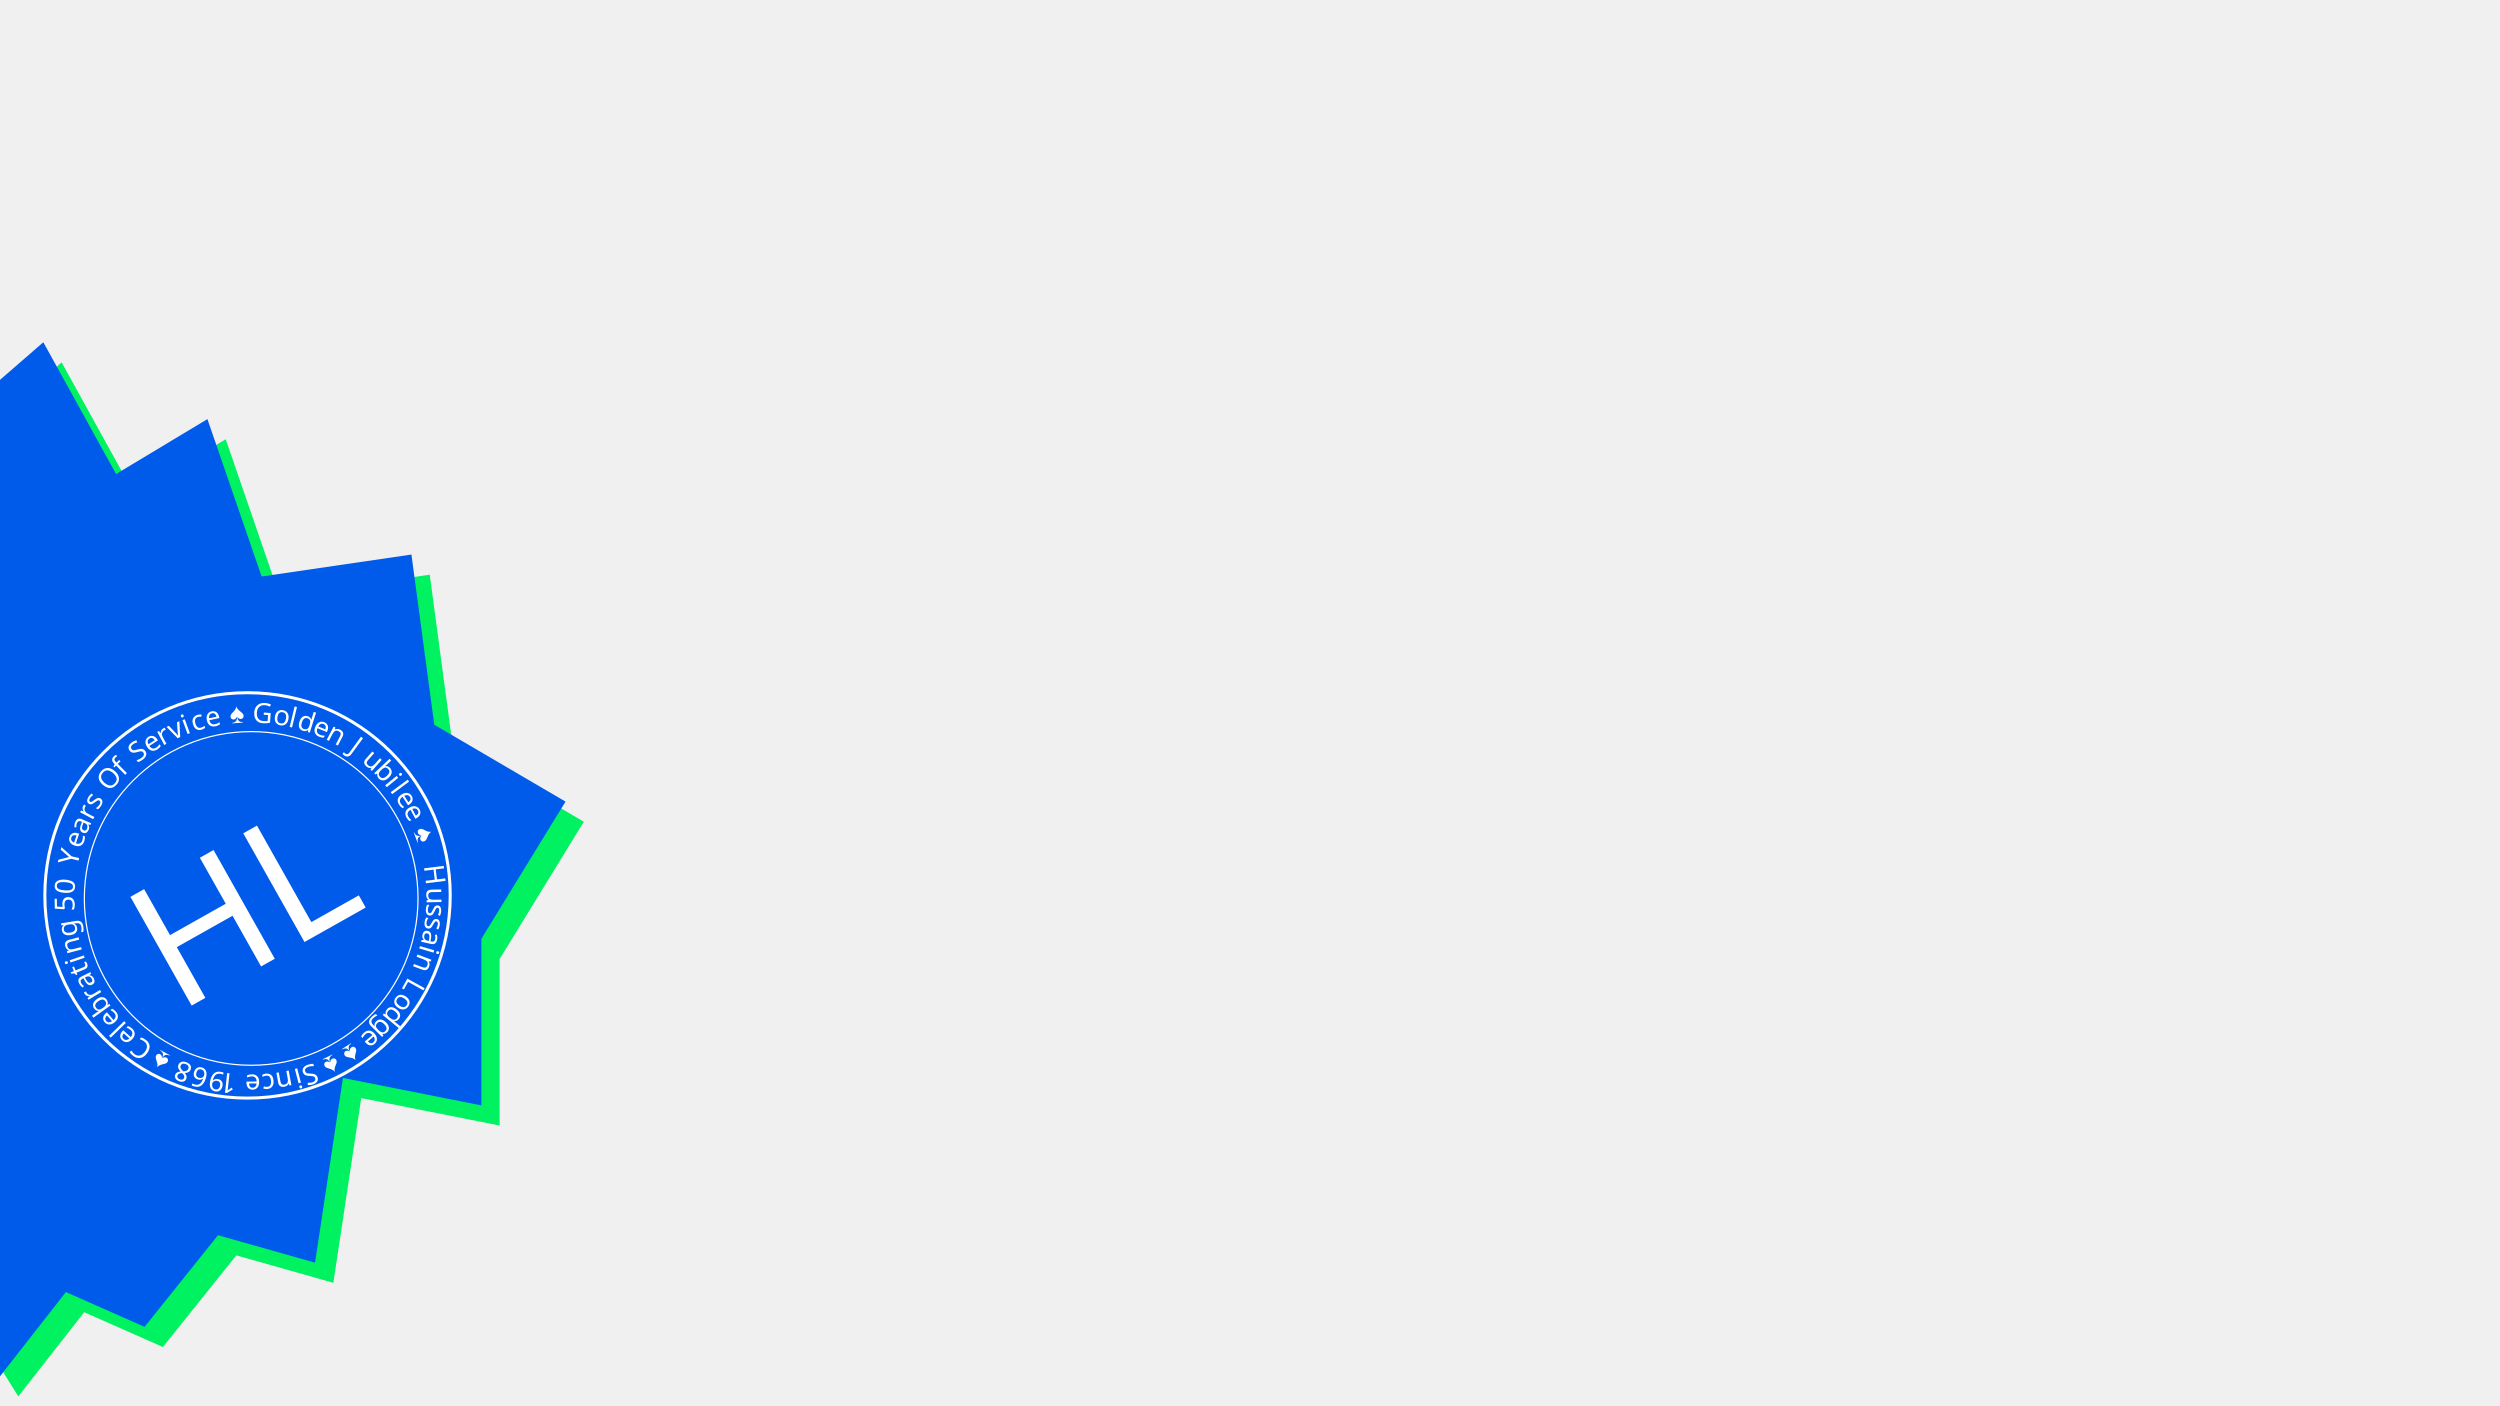
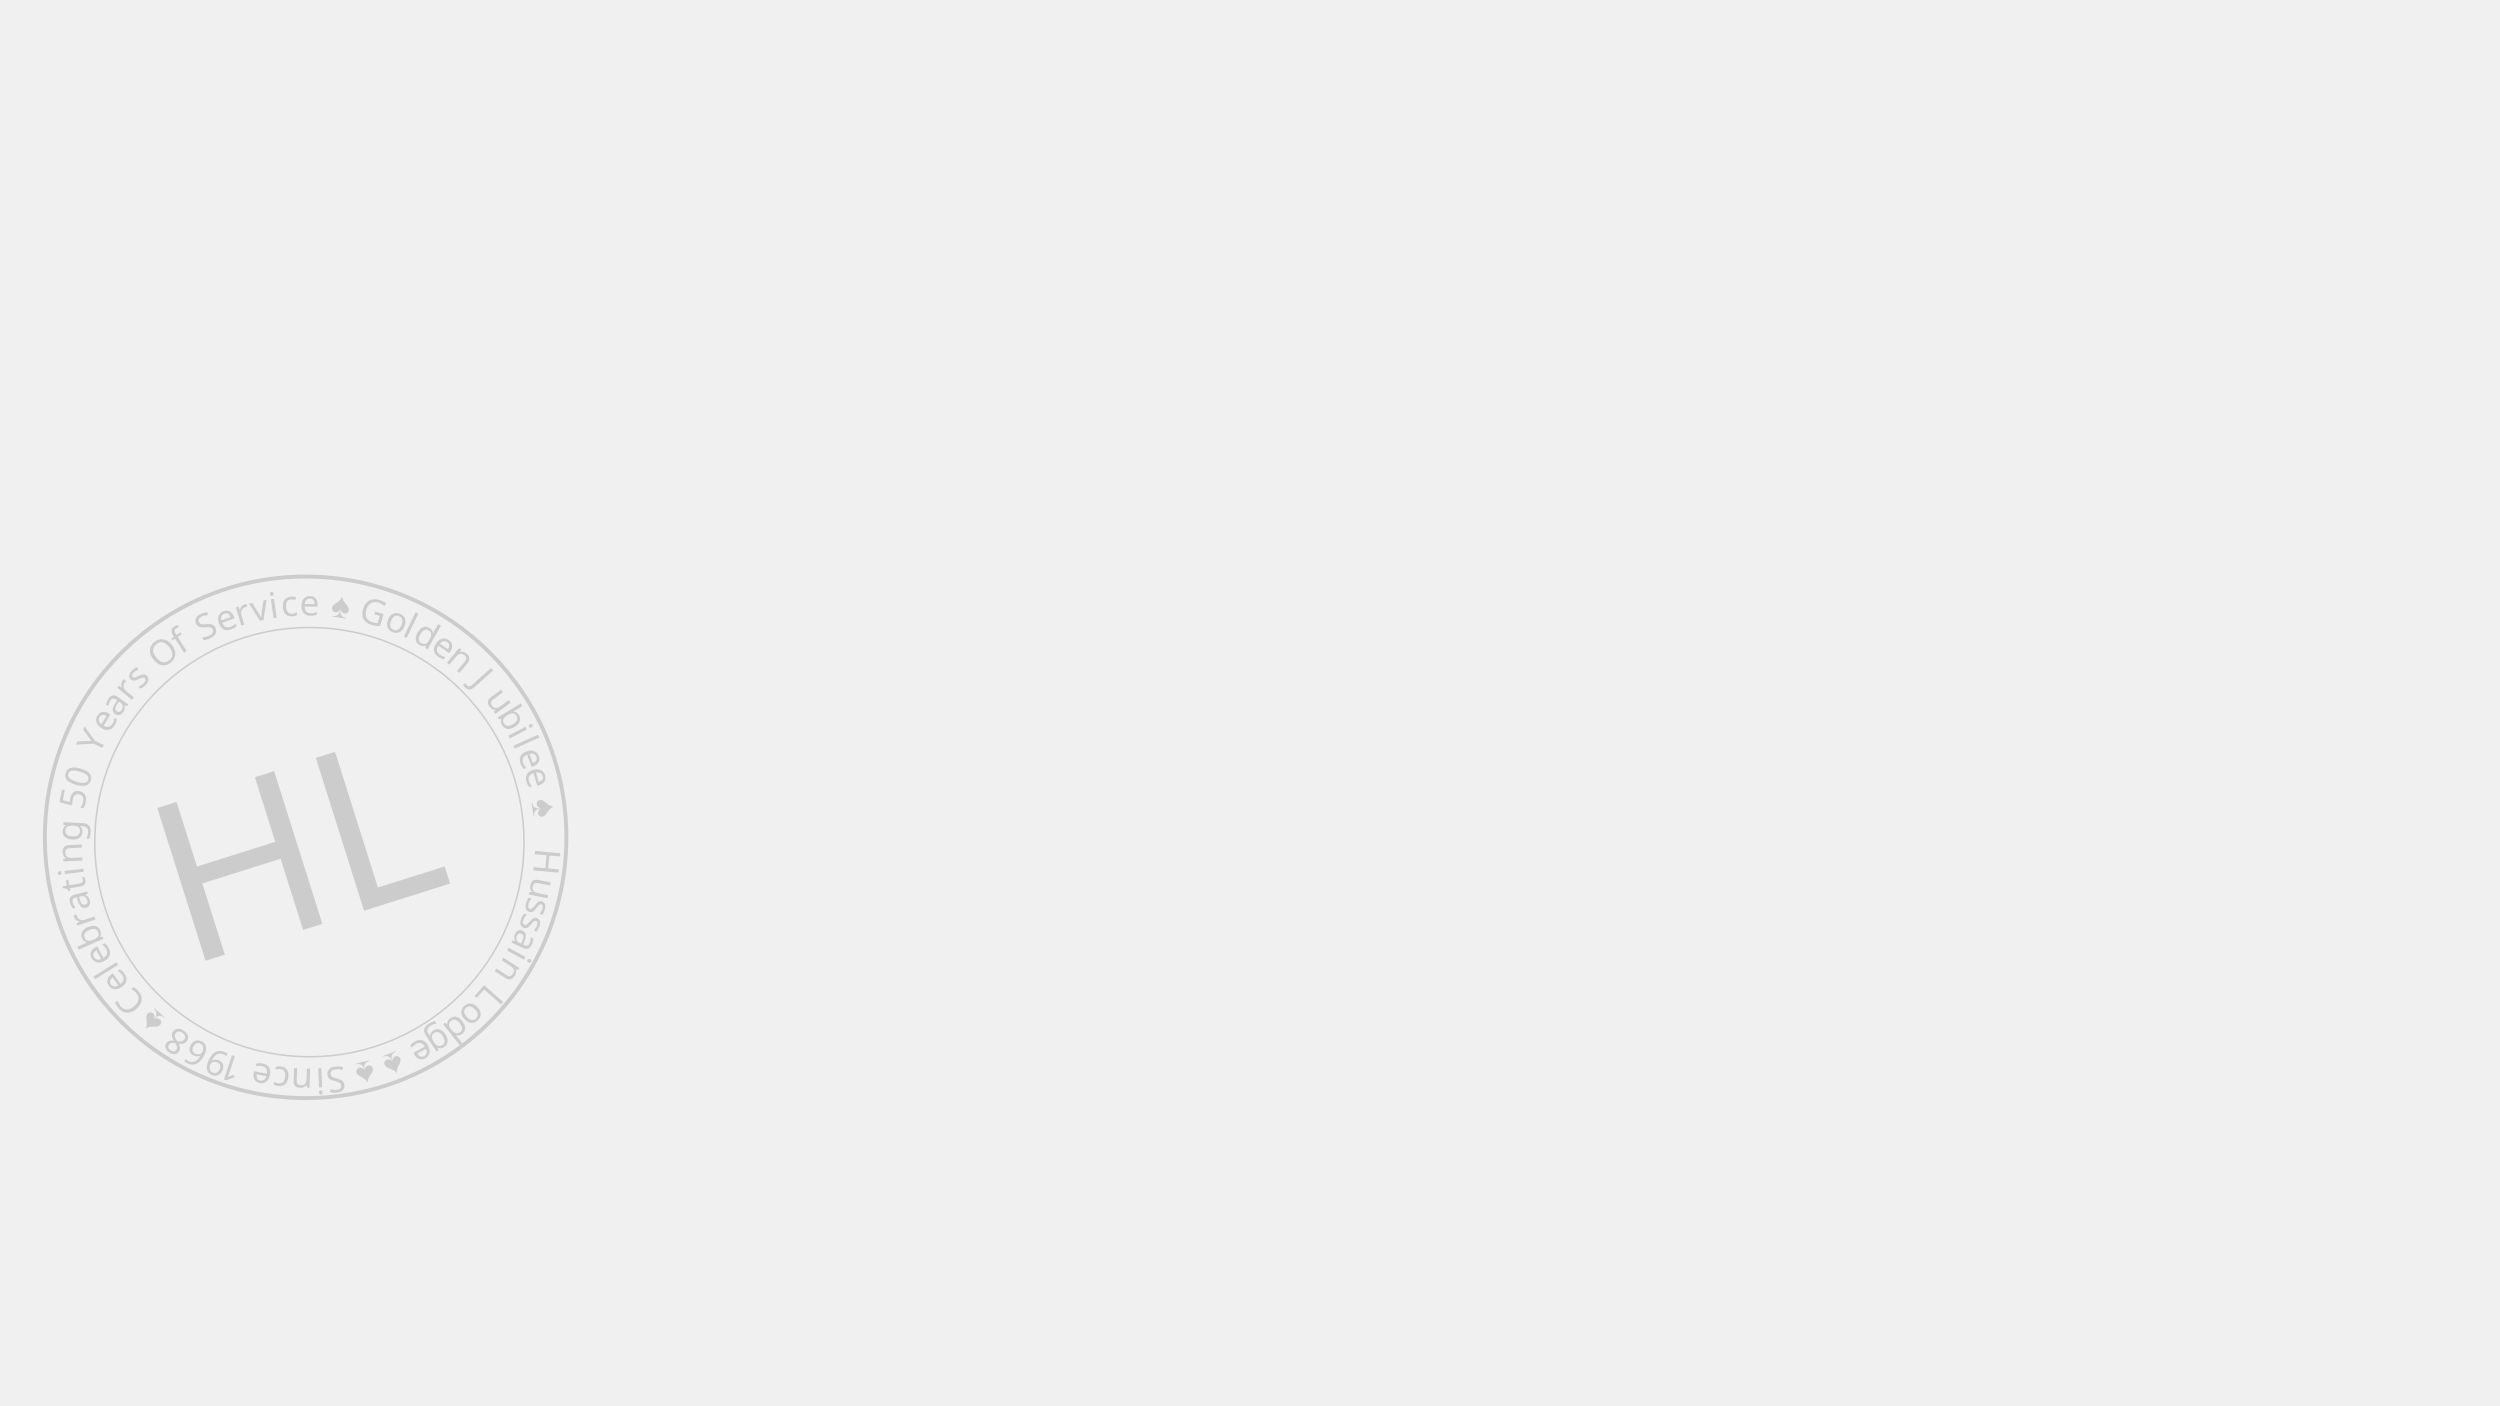
- <svg xmlns="http://www.w3.org/2000/svg" viewBox="0 0 1366 768">
+ <svg xmlns="http://www.w3.org/2000/svg" id="Seal" viewBox="0 0 1366 768">
  <defs>
-     <style>.cls-1{fill:#00f261;}.cls-2{fill:#005bea;}.cls-3{font-size:95.64px;}.cls-3,.cls-6,.cls-7,.cls-8{fill:#fff;}.cls-3,.cls-6{font-family:ArbutusSlab-Regular, Arbutus Slab;}.cls-4,.cls-5{fill:none;stroke:#fff;stroke-miterlimit:10;}.cls-4{stroke-width:1.66px;}.cls-5{stroke-width:0.66px;}.cls-6,.cls-7,.cls-8{font-size:15.12px;}.cls-7{font-family:ArialMT, Arial;}.cls-8{font-family:MyriadPro-Regular, Myriad Pro;}</style>
+     <style>
+             .cls-1{font-size:123.04px; fill:#ccc;}
+             .cls-1,.cls-4{font-family:ArbutusSlab-Regular, Arbutus Slab; fill:#ccc;}
+             .cls-2,.cls-3{fill:none;stroke:#ccc;stroke-miterlimit:10;}
+             .cls-2{stroke-width:2.14px;}
+             .cls-3{stroke-width:0.85px;}
+             .cls-4,.cls-5,.cls-6{font-size:19.45px; fill:#ccc;}
+             .cls-5{font-family:ArialMT, Arial; fill:#ccc;}
+             .cls-6{font-family:MyriadPro-Regular, Myriad Pro; fill:#ccc;}
+         </style>
  </defs>
-   <g id="Layer_2" data-name="Layer 2">
-     <polygon class="cls-1" points="89 736 129.12 685.93 182.14 700.93 197.38 600 273 615 273 524 319 449 247.28 407 234.81 314 152.95 326 123.33 240 73.43 270 33.67 198 -17 242 -17 495 -28.6 701.12 10 763 46 717 89 736" />
-     <polygon class="cls-2" points="79 725 119.12 674.93 172.14 689.93 187.38 589 263 604 263 513 309 438 237.28 396 224.81 303 142.95 315 113.33 229 63.43 259 23.67 187 -27 231 -27 484 -38.6 690.12 0 752 36 706 79 725" />
-   </g>
-   <g id="Seal">
-     <text class="cls-3" transform="matrix(0.87, -0.49, 0.49, 0.87, 96.64, 553.99)">HL</text>
-     <circle class="cls-4" cx="135.25" cy="489.25" r="110.75" />
-     <circle class="cls-5" cx="137.24" cy="490.91" r="91.16" />
-     <text class="cls-6" transform="translate(231.55 472.98) rotate(82.98)">H</text>
-     <text class="cls-6" transform="matrix(0.02, 1, -1, 0.02, 232.95, 484.97)">u</text>
-     <text class="cls-6" transform="translate(233.06 493.56) rotate(93.7)">s</text>
-     <text class="cls-6" transform="translate(232.61 500.55) rotate(97.85)">s</text>
-     <text class="cls-6" transform="translate(231.7 507.48) rotate(102.42)">a</text>
-     <text class="cls-6" transform="translate(229.82 515.73) rotate(106.34)">i</text>
-     <text class="cls-6" transform="translate(228.56 520.34) rotate(110.52)">n</text>
-     <text class="cls-6" transform="translate(225.25 528.99) rotate(114.72)"> </text>
-     <text class="cls-6" transform="translate(223.29 533.44) rotate(118.94)">L</text>
-     <text class="cls-6" transform="translate(218.83 541.49) rotate(124.22)">o</text>
-     <text class="cls-6" transform="matrix(-0.63, 0.77, -0.77, -0.63, 214.15, 548.41)">d</text>
-     <text class="cls-6" transform="translate(208.6 555.19) rotate(134.47)">g</text>
-     <text class="cls-6" transform="translate(202.69 561.2) rotate(139.34)">e</text>
-     <text class="cls-6" transform="matrix(-0.8, 0.6, -0.6, -0.8, 196.54, 566.42)"> </text>
-     <text class="cls-7" transform="translate(192.66 569.4) rotate(146.88)">♠</text>
-     <text class="cls-7" transform="translate(186.04 573.66) rotate(150.43)"> </text>
-     <text class="cls-7" transform="translate(182.54 575.72) rotate(154)">♠</text>
-     <text class="cls-7" transform="translate(175.44 579.12) rotate(157.57)"> </text>
-     <text class="cls-6" transform="translate(171.78 580.72) rotate(161.34)">S</text>
-     <text class="cls-6" transform="translate(163.62 583.41) rotate(165.34)">i</text>
-     <text class="cls-6" transform="translate(159.01 584.71) rotate(169.55)">n</text>
-     <text class="cls-6" transform="matrix(-1, 0.09, -0.09, -1, 149.93, 586.35)">c</text>
-     <text class="cls-6" transform="translate(142.38 587.09) rotate(179.19)">e</text>
-     <text class="cls-6" transform="translate(134.33 587.16) rotate(-176.98)"> </text>
-     <text class="cls-6" transform="translate(129.45 586.92) rotate(-173.8)">1</text>
-     <text class="cls-6" transform="translate(123.65 586.36) rotate(-169.36)">9</text>
-     <text class="cls-6" transform="matrix(-0.96, -0.28, 0.28, -0.96, 114.63, 584.68)">6</text>
-     <text class="cls-6" transform="translate(105.84 582.15) rotate(-158.53)">8</text>
-     <text class="cls-7" transform="translate(97.44 578.76) rotate(-154.62)"> </text>
-     <text class="cls-7" transform="matrix(-0.88, -0.48, 0.48, -0.88, 93.76, 577.09)">♠</text>
-     <text class="cls-8" transform="translate(86.89 573.21) rotate(-147.78)"> </text>
-     <text class="cls-6" transform="matrix(-0.81, -0.59, 0.59, -0.81, 84.26, 571.73)">C</text>
-     <text class="cls-6" transform="translate(75.62 565.3) rotate(-138.01)">e</text>
-     <text class="cls-6" transform="translate(69.65 559.85) rotate(-134.19)">l</text>
-     <text class="cls-6" transform="matrix(-0.65, -0.76, 0.76, -0.65, 66.34, 556.54)">e</text>
-     <text class="cls-6" transform="matrix(-0.58, -0.81, 0.81, -0.58, 61.1, 550.43)">b</text>
-     <text class="cls-6" transform="translate(55.98 543.17) rotate(-120.95)">r</text>
-     <text class="cls-6" transform="translate(52.62 537.67) rotate(-116.49)">a</text>
-     <text class="cls-6" transform="translate(48.88 530.08) rotate(-112.16)">t</text>
-     <text class="cls-6" transform="translate(46.63 524.51) rotate(-108.92)">i</text>
-     <text class="cls-6" transform="translate(44.99 520) rotate(-104.7)">n</text>
-     <text class="cls-6" transform="translate(42.66 511.11) rotate(-99.45)">g</text>
-     <text class="cls-6" transform="matrix(-0.1, -1, 1, -0.1, 41.33, 502.74)"> </text>
-     <text class="cls-6" transform="matrix(-0.02, -1, 1, -0.02, 40.78, 497.91)">5</text>
-     <text class="cls-6" transform="matrix(0.08, -1, 1, 0.08, 40.52, 489)">0</text>
-     <text class="cls-6" transform="translate(41.43 478.5) rotate(-81.07)"> </text>
-     <text class="cls-6" transform="translate(42.08 473.69) rotate(-76.7)">Y</text>
-     <text class="cls-6" transform="translate(44.38 464.11) rotate(-71.4)">e</text>
-     <text class="cls-6" transform="translate(46.93 456.49) rotate(-66.49)">a</text>
-     <text class="cls-6" transform="translate(50.33 448.74) rotate(-62.05)">r</text>
-     <text class="cls-6" transform="matrix(0.53, -0.85, 0.85, 0.53, 53.33, 443.06)">s</text>
-     <text class="cls-6" transform="matrix(0.58, -0.81, 0.81, 0.58, 57.07, 437.12)"> </text>
-     <text class="cls-6" transform="translate(59.77 433.08) rotate(-49.58)">O</text>
-     <text class="cls-6" transform="matrix(0.71, -0.7, 0.7, 0.71, 67.22, 424.51)">f</text>
-     <text class="cls-6" transform="matrix(0.75, -0.66, 0.66, 0.75, 71.4, 420.42)"> </text>
-     <text class="cls-6" transform="translate(75.02 417.15) rotate(-37.35)">S</text>
-     <text class="cls-6" transform="matrix(0.84, -0.54, 0.54, 0.84, 81.83, 411.95)">e</text>
-     <text class="cls-6" transform="translate(88.62 407.66) rotate(-28.16)">r</text>
-     <text class="cls-6" transform="translate(94.27 404.6) rotate(-23.94)">v</text>
-     <text class="cls-6" transform="translate(101.3 401.52) rotate(-20.21)">i</text>
-     <text class="cls-6" transform="matrix(0.96, -0.28, 0.28, 0.96, 105.79, 399.82)">c</text>
-     <text class="cls-6" transform="translate(113.03 397.66) rotate(-11.82)">e</text>
-     <text class="cls-6" transform="translate(120.94 396.05) rotate(-7.95)"> </text>
-     <text class="cls-7" transform="matrix(1, -0.07, 0.07, 1, 125.77, 395.32)">♠</text>
-     <text class="cls-7" transform="translate(133.6 394.81) rotate(-0.64)"> </text>
-     <text class="cls-6" transform="matrix(1, 0.07, -0.07, 1, 137.62, 394.61)">G</text>
-     <text class="cls-6" transform="translate(148.73 395.42) rotate(9.64)">o</text>
-     <text class="cls-6" transform="translate(157.04 396.89) rotate(13.53)">l</text>
-     <text class="cls-6" transform="matrix(0.95, 0.3, -0.3, 0.95, 161.63, 397.92)">d</text>
-     <text class="cls-6" transform="translate(169.98 400.56) rotate(22.53)">e</text>
-     <text class="cls-6" transform="translate(177.41 403.6) rotate(27.69)">n</text>
-     <text class="cls-6" transform="matrix(0.85, 0.53, -0.53, 0.85, 185.57, 407.97)"> </text>
-     <text class="cls-6" transform="translate(189.74 410.47) rotate(36.15)">J</text>
-     <text class="cls-6" transform="translate(197.18 415.91) rotate(41.48)">u</text>
-     <text class="cls-6" transform="translate(203.6 421.56) rotate(46.66)">b</text>
-     <text class="cls-6" transform="matrix(0.63, 0.77, -0.77, 0.63, 209.68, 428.1)">i</text>
-     <text class="cls-6" transform="translate(212.73 431.82) rotate(53.49)">l</text>
-     <text class="cls-6" transform="matrix(0.54, 0.84, -0.84, 0.54, 215.58, 435.57)">e</text>
-     <text class="cls-6" transform="matrix(0.47, 0.88, -0.88, 0.47, 219.94, 442.33)">e</text>
-     <text class="cls-6" transform="translate(223.68 449.48) rotate(65.92)"> </text>
-     <text class="cls-7" transform="matrix(0.35, 0.94, -0.94, 0.35, 225.7, 453.88)">♠</text>
-     <text class="cls-7" transform="translate(228.38 461.28) rotate(73.3)"> </text>
-   </g>
+   <text class="cls-1" transform="matrix(0.95, -0.3, 0.3, 0.95, 100.97, 528.54)">HL</text>
+   <circle class="cls-2" cx="166.99" cy="457.51" r="142.48" />
+   <circle class="cls-3" cx="169.05" cy="460.14" r="117.28" />
+   <text class="cls-4" transform="translate(292.5 463.1) rotate(95.13)">H</text>
+   <text class="cls-4" transform="translate(291 478.6) rotate(101.26)">u</text>
+   <text class="cls-4" transform="translate(288.82 489.39) rotate(105.85)">s</text>
+   <text class="cls-4" transform="matrix(-0.34, 0.94, -0.94, -0.34, 286.37, 498.06)">s</text>
+   <text class="cls-4" transform="matrix(-0.42, 0.91, -0.91, -0.42, 283.34, 506.53)">a</text>
+   <text class="cls-4" transform="matrix(-0.48, 0.88, -0.88, -0.48, 278.74, 516.4)">i</text>
+   <text class="cls-4" transform="matrix(-0.54, 0.84, -0.84, -0.54, 275.91, 521.86)">n</text>
+   <text class="cls-4" transform="translate(269.4 531.83) rotate(126.88)"> </text>
+   <text class="cls-4" transform="matrix(-0.66, 0.75, -0.75, -0.66, 265.74, 536.9)">L</text>
+   <text class="cls-4" transform="matrix(-0.72, 0.69, -0.69, -0.72, 257.98, 545.79)">o</text>
+   <text class="cls-4" transform="matrix(-0.78, 0.62, -0.62, -0.78, 250.2, 553.25)">d</text>
+   <text class="cls-4" transform="matrix(-0.83, 0.55, -0.55, -0.83, 241.38, 560.27)">g</text>
+   <text class="cls-4" transform="translate(232.33 566.23) rotate(151.48)">e</text>
+   <text class="cls-4" transform="translate(223.17 571.14) rotate(155.27)"> </text>
+   <text class="cls-5" transform="matrix(-0.93, 0.36, -0.36, -0.93, 217.52, 573.82)">♠</text>
+   <text class="cls-5" transform="matrix(-0.95, 0.3, -0.3, -0.95, 208.04, 577.38)"> </text>
+   <text class="cls-5" transform="matrix(-0.97, 0.24, -0.24, -0.97, 203.1, 579.02)">♠</text>
+   <text class="cls-5" transform="matrix(-0.98, 0.18, -0.18, -0.98, 193.26, 581.38)"> </text>
+   <text class="cls-4" transform="translate(188.16 582.41) rotate(173.48)">S</text>
+   <text class="cls-4" transform="translate(177.21 583.59) rotate(177.48)">i</text>
+   <text class="cls-4" transform="translate(171.08 583.97) rotate(-178.33)">n</text>
+   <text class="cls-4" transform="matrix(-0.99, -0.12, 0.12, -0.99, 159.21, 583.59)">c</text>
+   <text class="cls-4" transform="translate(149.54 582.48) rotate(-168.7)">e</text>
+   <text class="cls-4" transform="translate(139.39 580.39) rotate(-164.87)"> </text>
+   <text class="cls-4" transform="translate(133.29 578.76) rotate(-161.68)">1</text>
+   <text class="cls-4" transform="translate(126.13 576.49) rotate(-157.23)">9</text>
+   <text class="cls-4" transform="translate(115.28 571.95) rotate(-151.81)">6</text>
+   <text class="cls-4" transform="translate(104.89 566.39) rotate(-146.41)">8</text>
+   <text class="cls-5" transform="translate(95.25 559.87) rotate(-142.51)"> </text>
+   <text class="cls-5" transform="matrix(-0.75, -0.66, 0.66, -0.75, 91.08, 556.77)">♠</text>
+   <text class="cls-6" transform="matrix(-0.72, -0.7, 0.7, -0.72, 83.48, 550.05)"> </text>
+   <text class="cls-4" transform="translate(80.57 547.47) rotate(-131.52)">C</text>
+   <text class="cls-4" transform="translate(71.44 537.05) rotate(-125.9)">e</text>
+   <text class="cls-4" transform="matrix(-0.53, -0.85, 0.85, -0.53, 65.41, 528.61)">l</text>
+   <text class="cls-4" transform="translate(62.13 523.53) rotate(-118.33)">e</text>
+   <text class="cls-4" transform="matrix(-0.4, -0.92, 0.92, -0.4, 57.21, 514.47)">b</text>
+   <text class="cls-4" transform="translate(52.71 503.94) rotate(-108.85)">r</text>
+   <text class="cls-4" transform="matrix(-0.25, -0.97, 0.97, -0.25, 49.98, 496.14)">a</text>
+   <text class="cls-4" transform="matrix(-0.17, -0.98, 0.98, -0.17, 47.33, 485.58)">t</text>
+   <text class="cls-4" transform="matrix(-0.12, -0.99, 0.99, -0.12, 45.99, 477.95)">i</text>
+   <text class="cls-4" transform="translate(45.14 471.88) rotate(-92.62)">n</text>
+   <text class="cls-4" transform="translate(44.61 460.04) rotate(-87.36)">g</text>
+   <text class="cls-4" transform="translate(45.19 449.15) rotate(-83.38)"> </text>
+   <text class="cls-4" transform="translate(45.8 442.93) rotate(-79.28)">5</text>
+   <text class="cls-4" transform="translate(47.87 431.67) rotate(-73.54)">0</text>
+   <text class="cls-4" transform="translate(51.85 418.68) rotate(-68.98)"> </text>
+   <text class="cls-4" transform="matrix(0.43, -0.9, 0.9, 0.43, 53.96, 412.81)">Y</text>
+   <text class="cls-4" transform="translate(59.41 401.41) rotate(-59.34)">e</text>
+   <text class="cls-4" transform="translate(64.66 392.51) rotate(-54.43)">a</text>
+   <text class="cls-4" transform="matrix(0.64, -0.77, 0.77, 0.64, 71.02, 383.69)">r</text>
+   <text class="cls-4" transform="matrix(0.7, -0.72, 0.72, 0.7, 76.33, 377.34)">s</text>
+   <text class="cls-4" transform="matrix(0.74, -0.67, 0.67, 0.74, 82.63, 370.87)"> </text>
+   <text class="cls-4" transform="translate(87.1 366.54) rotate(-37.53)">O</text>
+   <text class="cls-4" transform="matrix(0.84, -0.54, 0.54, 0.84, 98.78, 357.75)">f</text>
+   <text class="cls-4" transform="matrix(0.87, -0.49, 0.49, 0.87, 105.15, 353.72)"> </text>
+   <text class="cls-4" transform="matrix(0.9, -0.43, 0.43, 0.9, 110.56, 350.59)">S</text>
+   <text class="cls-4" transform="translate(120.5 345.89) rotate(-20.42)">e</text>
+   <text class="cls-4" transform="translate(130.23 342.3) rotate(-16.1)">r</text>
+   <text class="cls-4" transform="translate(138.18 339.97) rotate(-11.88)">v</text>
+   <text class="cls-4" transform="translate(147.85 337.99) rotate(-8.14)">i</text>
+   <text class="cls-4" transform="translate(153.91 337.05) rotate(-4.43)">c</text>
+   <text class="cls-4" transform="translate(163.6 336.28) rotate(0.23)">e</text>
+   <text class="cls-4" transform="matrix(1, 0.07, -0.07, 1, 173.99, 336.38)"> </text>
+   <text class="cls-5" transform="translate(180.24 336.76) rotate(7.88)">♠</text>
+   <text class="cls-5" transform="translate(190.25 338.22) rotate(11.41)"> </text>
+   <text class="cls-4" transform="translate(195.35 339.05) rotate(15.92)">G</text>
+   <text class="cls-4" transform="translate(209.13 343.05) rotate(21.68)">o</text>
+   <text class="cls-4" transform="translate(219.18 347.13) rotate(25.57)">l</text>
+   <text class="cls-4" transform="translate(224.66 349.64) rotate(29.58)">d</text>
+   <text class="cls-4" transform="translate(234.47 355.22) rotate(34.57)">e</text>
+   <text class="cls-4" transform="matrix(0.77, 0.64, -0.64, 0.77, 242.97, 361.02)">n</text>
+   <text class="cls-4" transform="translate(252.1 368.72) rotate(43.96)"> </text>
+   <text class="cls-4" transform="matrix(0.67, 0.75, -0.75, 0.67, 256.66, 372.97)">J</text>
+   <text class="cls-4" transform="matrix(0.59, 0.8, -0.8, 0.59, 264.55, 381.79)">u</text>
+   <text class="cls-4" transform="matrix(0.52, 0.85, -0.85, 0.52, 271.11, 390.62)">b</text>
+   <text class="cls-4" transform="matrix(0.46, 0.89, -0.89, 0.46, 277.01, 400.48)">i</text>
+   <text class="cls-4" transform="matrix(0.41, 0.91, -0.91, 0.41, 279.85, 405.98)">l</text>
+   <text class="cls-4" transform="translate(282.43 411.46) rotate(69.27)">e</text>
+   <text class="cls-4" transform="translate(286.09 421.09) rotate(74.04)">e</text>
+   <text class="cls-4" transform="translate(288.88 431.09) rotate(77.92)"> </text>
+   <text class="cls-5" transform="matrix(0.14, 0.99, -0.99, 0.14, 290.27, 437.21)">♠</text>
+   <text class="cls-5" transform="translate(291.65 447.25) rotate(85.32)"> </text>
</svg>
